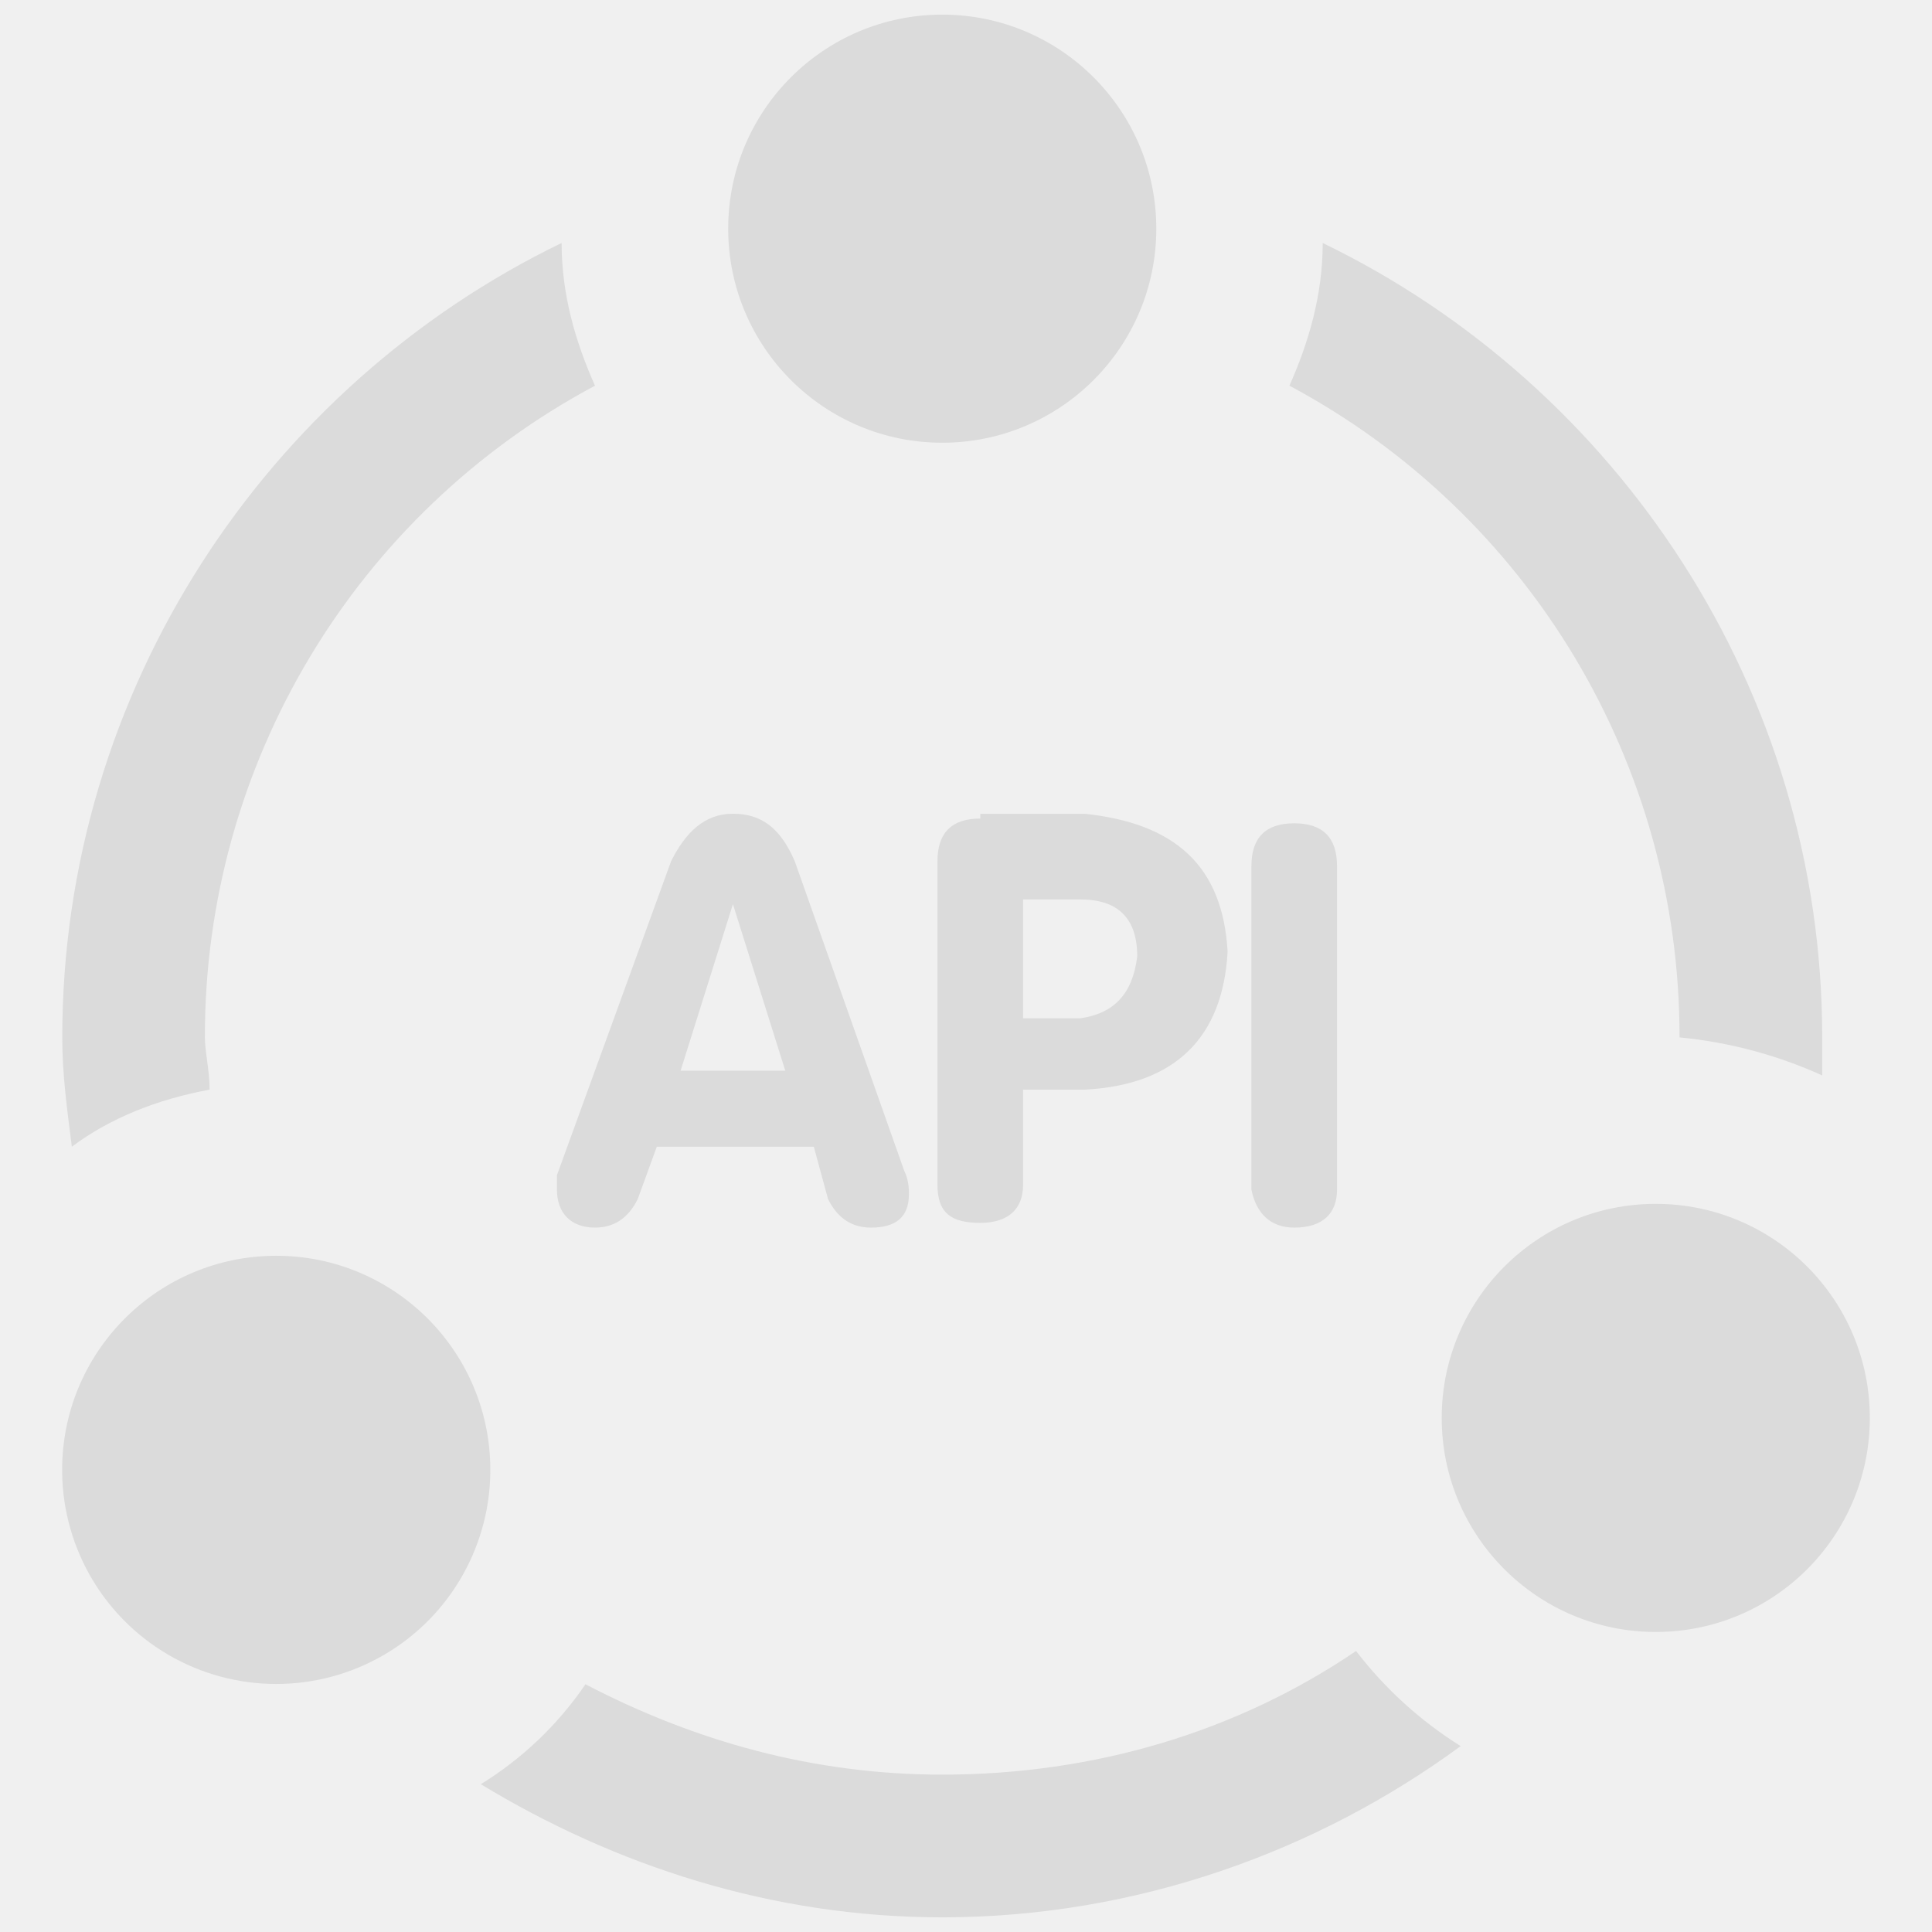
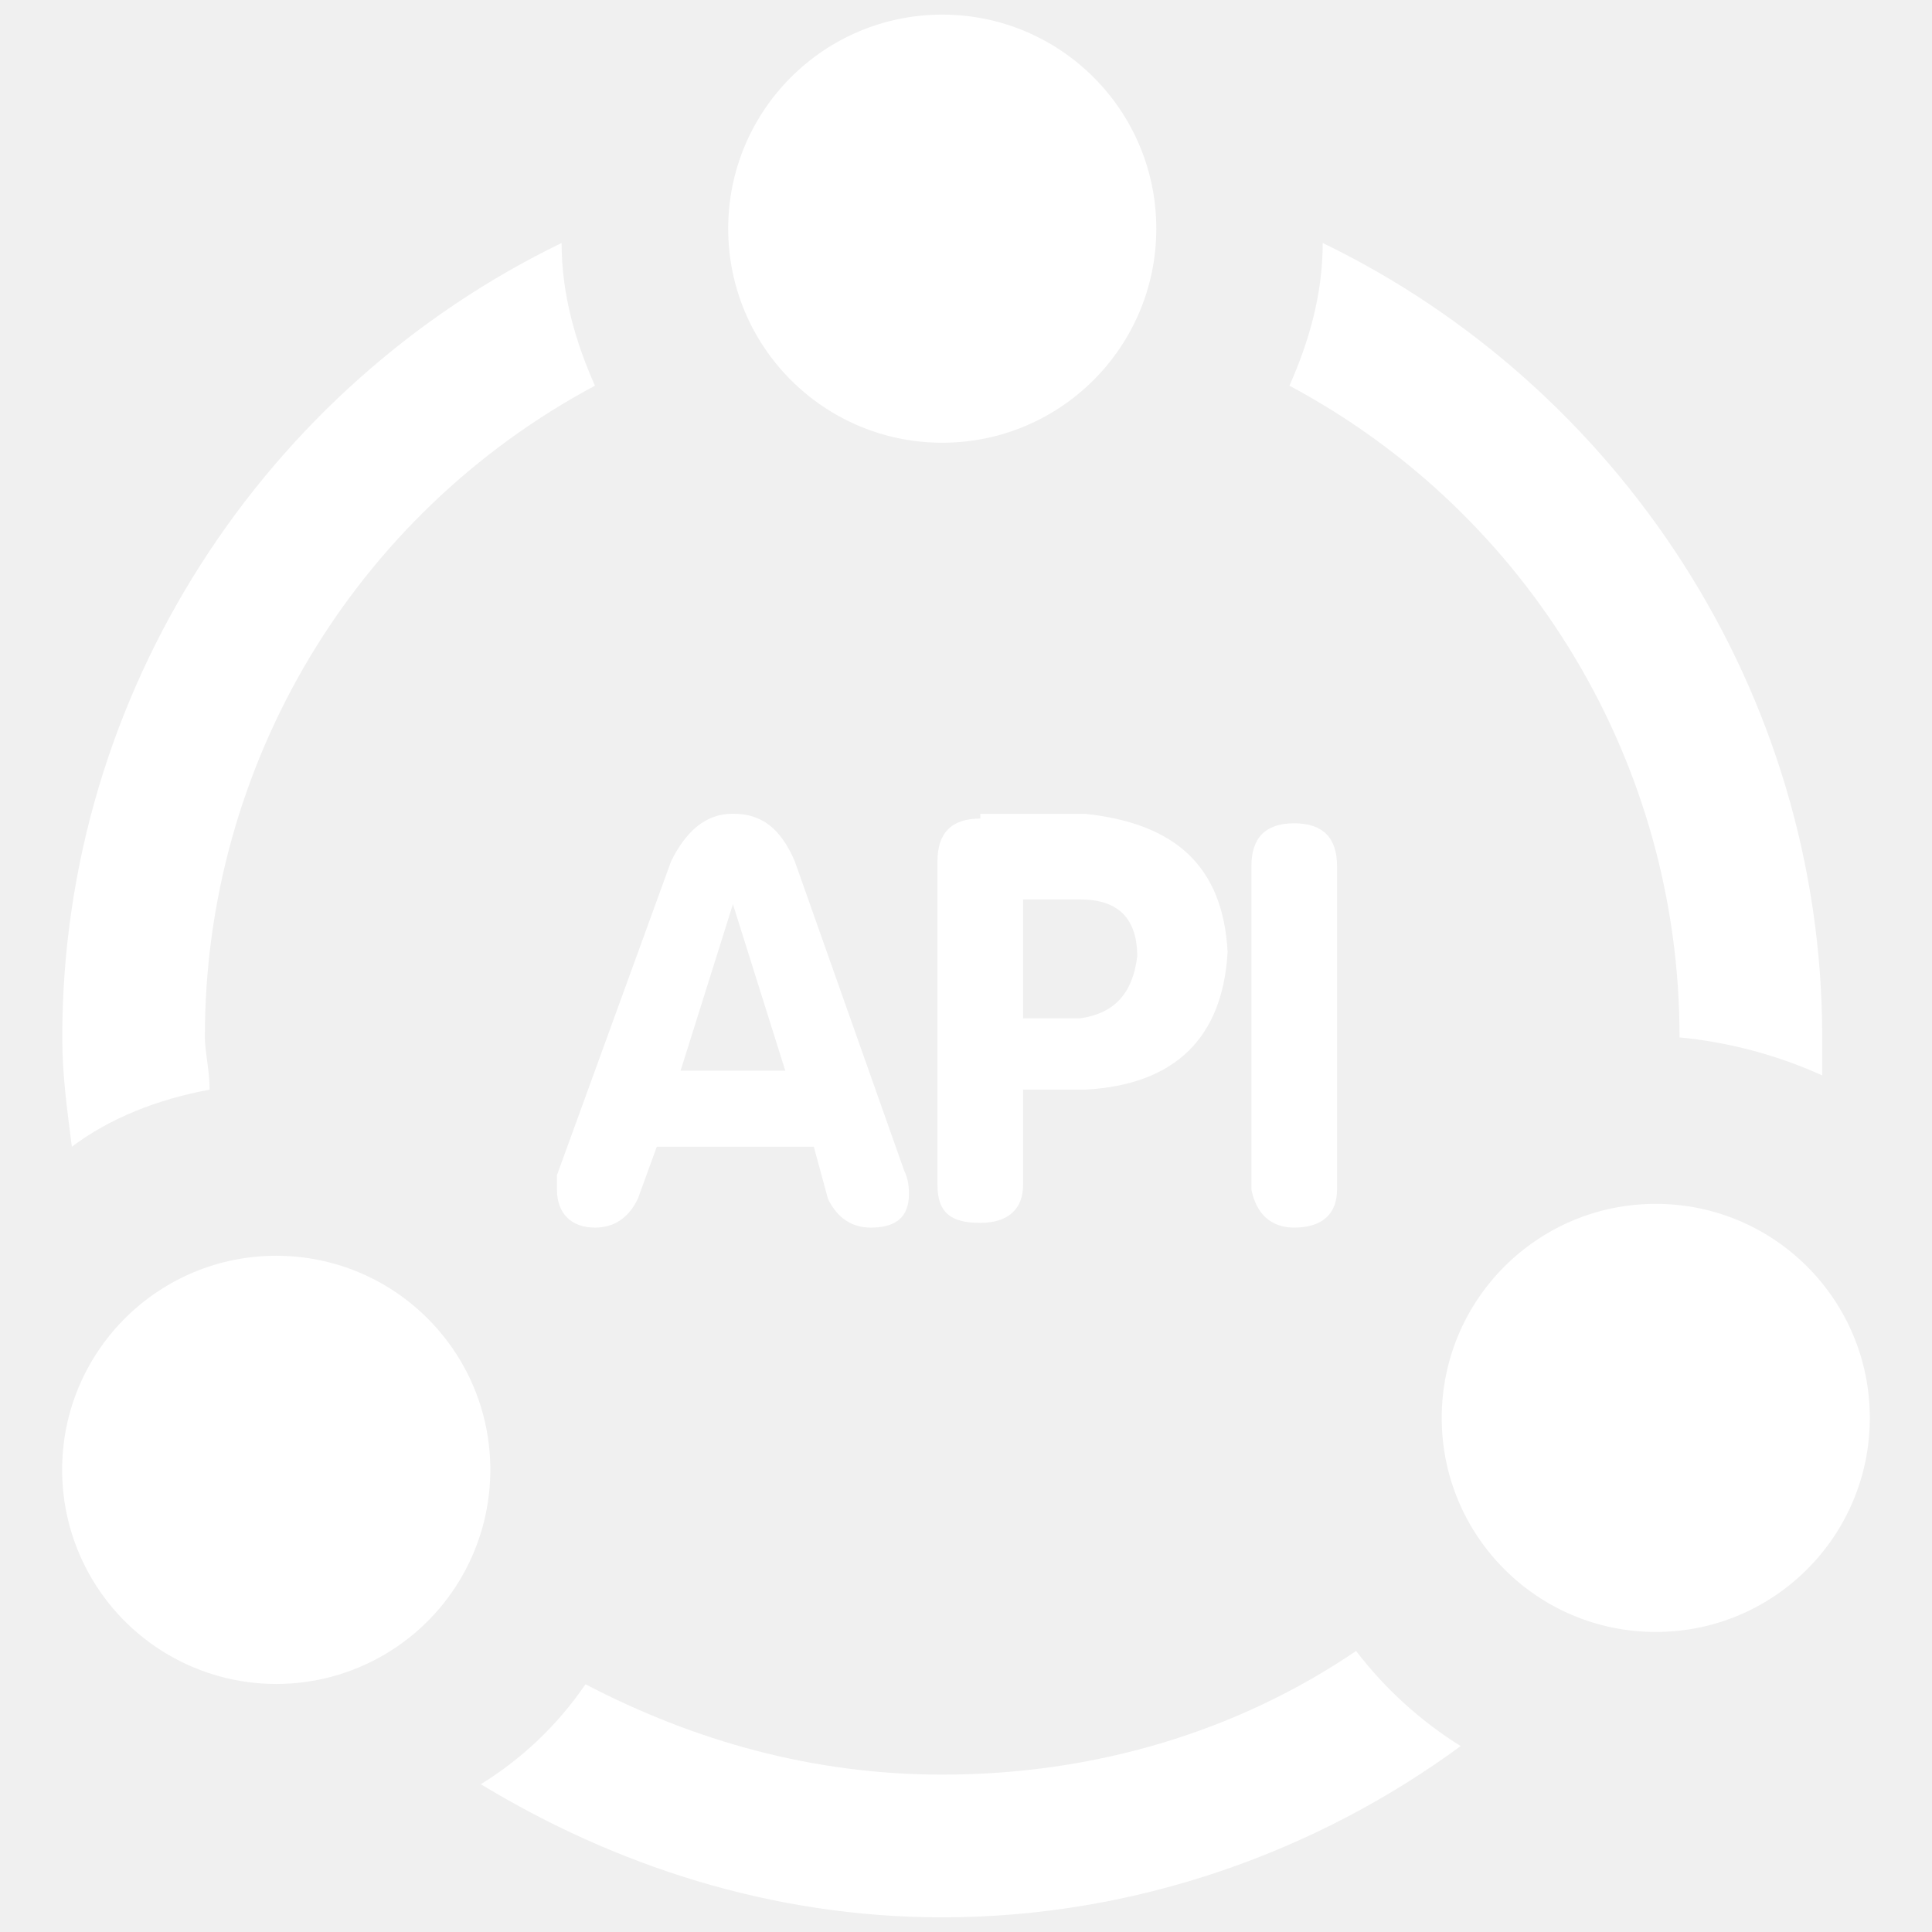
<svg xmlns="http://www.w3.org/2000/svg" t="1766551981058" class="icon" viewBox="0 0 1024 1024" version="1.1" p-id="15506" width="200" height="200">
-   <path d="M890.182 549.841a238.732 238.732 0 0 1 75.636 20.154v-20.201c0-184.041-108.451-345.367-264.751-421.004 0 27.695-7.54 52.922-17.641 75.636a390.982 390.982 0 0 1 206.755 345.367z m-779.078 27.695c0-10.054-2.513-20.154-2.513-27.695a390.982 390.982 0 0 1 206.755-345.414c-10.1-22.714-17.687-47.942-17.687-75.636C141.452 204.428 33.001 365.754 33.001 549.841c0 20.154 2.56 37.795 5.073 57.949 20.154-15.127 45.382-25.181 73.076-30.255zM718.755 875.055c-63.069 42.822-138.705 65.536-219.369 65.536-68.049 0-131.072-17.641-189.068-47.895a183.715 183.715 0 0 1-55.482 52.969c70.609 42.822 153.786 70.563 244.55 70.563 103.377 0 199.215-35.281 274.804-90.764a210.013 210.013 0 0 1-55.436-50.409zM385.955 121.204a113.431 113.431 0 1 0 226.909 0 113.431 113.431 0 0 0-226.909 0zM32.954 776.751a113.478 113.478 0 1 0 226.909 0 113.478 113.478 0 0 0-226.909 0z m731.183-25.228a113.431 113.431 0 1 0 226.909 0 113.431 113.431 0 0 0-226.909 0zM295.191 622.918v7.587c0 12.567 7.54 20.154 20.154 20.154 10.1 0 17.687-5.027 22.668-15.127l10.1-27.741h83.223l7.54 27.741c5.027 10.1 12.614 15.127 22.714 15.127 12.567 0 20.154-5.027 20.154-17.641 0-2.513 0-7.54-2.513-12.567L421.236 456.471c-7.587-17.641-17.687-25.181-32.768-25.181-15.127 0-25.228 10.054-32.768 25.181l-60.509 166.4z m93.277-143.686l27.741 88.25H360.727l27.741-88.25z m131.072-45.382c-15.127 0-22.668 7.54-22.668 22.668v171.473c0 15.127 7.54 20.154 22.668 20.154 15.127 0 22.714-7.587 22.714-20.154v-50.455h32.768c47.942-2.513 73.123-27.695 75.636-73.076-2.513-45.382-27.741-68.096-75.636-73.123h-55.436v2.513z m83.223 73.076c-2.513 20.201-12.567 30.255-30.255 32.815h-30.255v-63.023h30.255c20.154 0 30.255 10.054 30.255 30.255z m83.223 143.732c15.127 0 22.668-7.54 22.668-20.154V459.078c0-15.127-7.54-22.714-22.668-22.714-15.127 0-22.714 7.54-22.714 22.714v171.427c2.513 12.567 10.1 20.154 22.714 20.154z" fill="#dbdbdb" p-id="15507" />
+   <path d="M890.182 549.841a238.732 238.732 0 0 1 75.636 20.154v-20.201c0-184.041-108.451-345.367-264.751-421.004 0 27.695-7.54 52.922-17.641 75.636a390.982 390.982 0 0 1 206.755 345.367z m-779.078 27.695c0-10.054-2.513-20.154-2.513-27.695a390.982 390.982 0 0 1 206.755-345.414c-10.1-22.714-17.687-47.942-17.687-75.636C141.452 204.428 33.001 365.754 33.001 549.841c0 20.154 2.56 37.795 5.073 57.949 20.154-15.127 45.382-25.181 73.076-30.255zM718.755 875.055c-63.069 42.822-138.705 65.536-219.369 65.536-68.049 0-131.072-17.641-189.068-47.895a183.715 183.715 0 0 1-55.482 52.969c70.609 42.822 153.786 70.563 244.55 70.563 103.377 0 199.215-35.281 274.804-90.764a210.013 210.013 0 0 1-55.436-50.409zM385.955 121.204a113.431 113.431 0 1 0 226.909 0 113.431 113.431 0 0 0-226.909 0zM32.954 776.751a113.478 113.478 0 1 0 226.909 0 113.478 113.478 0 0 0-226.909 0z m731.183-25.228a113.431 113.431 0 1 0 226.909 0 113.431 113.431 0 0 0-226.909 0zM295.191 622.918v7.587c0 12.567 7.54 20.154 20.154 20.154 10.1 0 17.687-5.027 22.668-15.127l10.1-27.741h83.223l7.54 27.741c5.027 10.1 12.614 15.127 22.714 15.127 12.567 0 20.154-5.027 20.154-17.641 0-2.513 0-7.54-2.513-12.567L421.236 456.471c-7.587-17.641-17.687-25.181-32.768-25.181-15.127 0-25.228 10.054-32.768 25.181l-60.509 166.4z m93.277-143.686l27.741 88.25H360.727l27.741-88.25z m131.072-45.382c-15.127 0-22.668 7.54-22.668 22.668v171.473c0 15.127 7.54 20.154 22.668 20.154 15.127 0 22.714-7.587 22.714-20.154v-50.455h32.768c47.942-2.513 73.123-27.695 75.636-73.076-2.513-45.382-27.741-68.096-75.636-73.123h-55.436v2.513z m83.223 73.076c-2.513 20.201-12.567 30.255-30.255 32.815h-30.255v-63.023h30.255c20.154 0 30.255 10.054 30.255 30.255z m83.223 143.732c15.127 0 22.668-7.54 22.668-20.154V459.078c0-15.127-7.54-22.714-22.668-22.714-15.127 0-22.714 7.54-22.714 22.714v171.427c2.513 12.567 10.1 20.154 22.714 20.154z" fill="#fff" p-id="15507" />
</svg>
